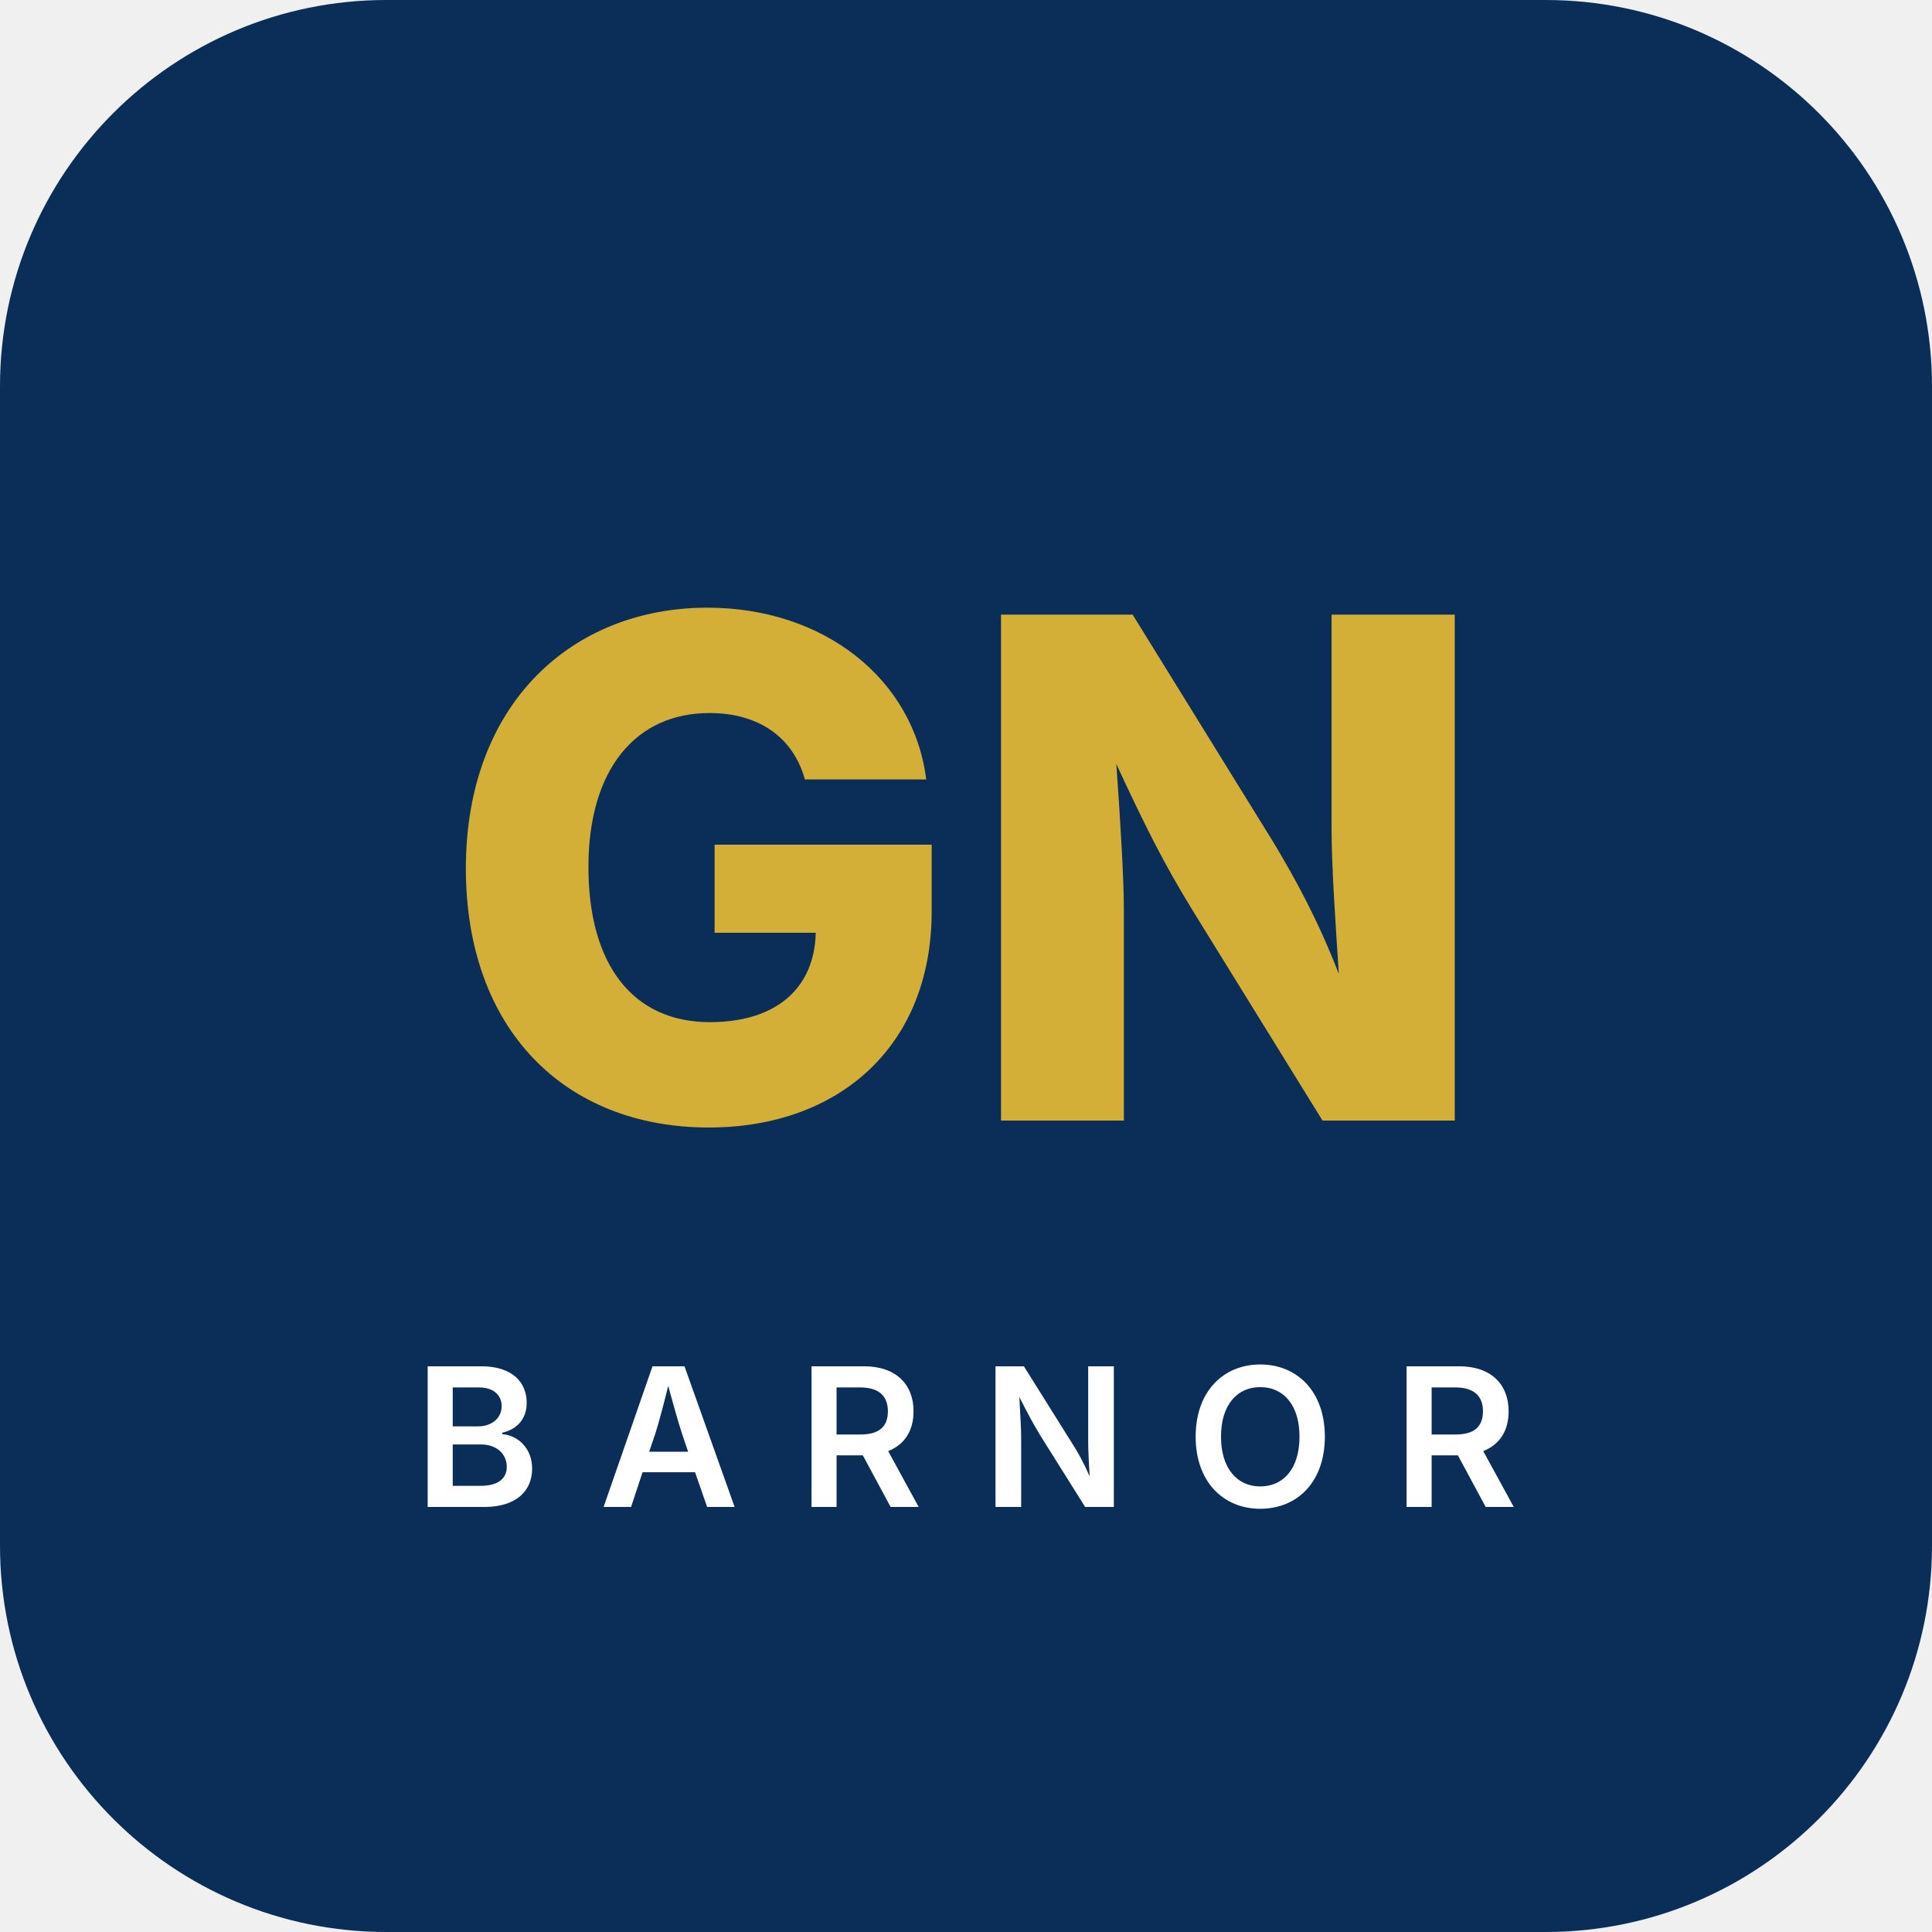
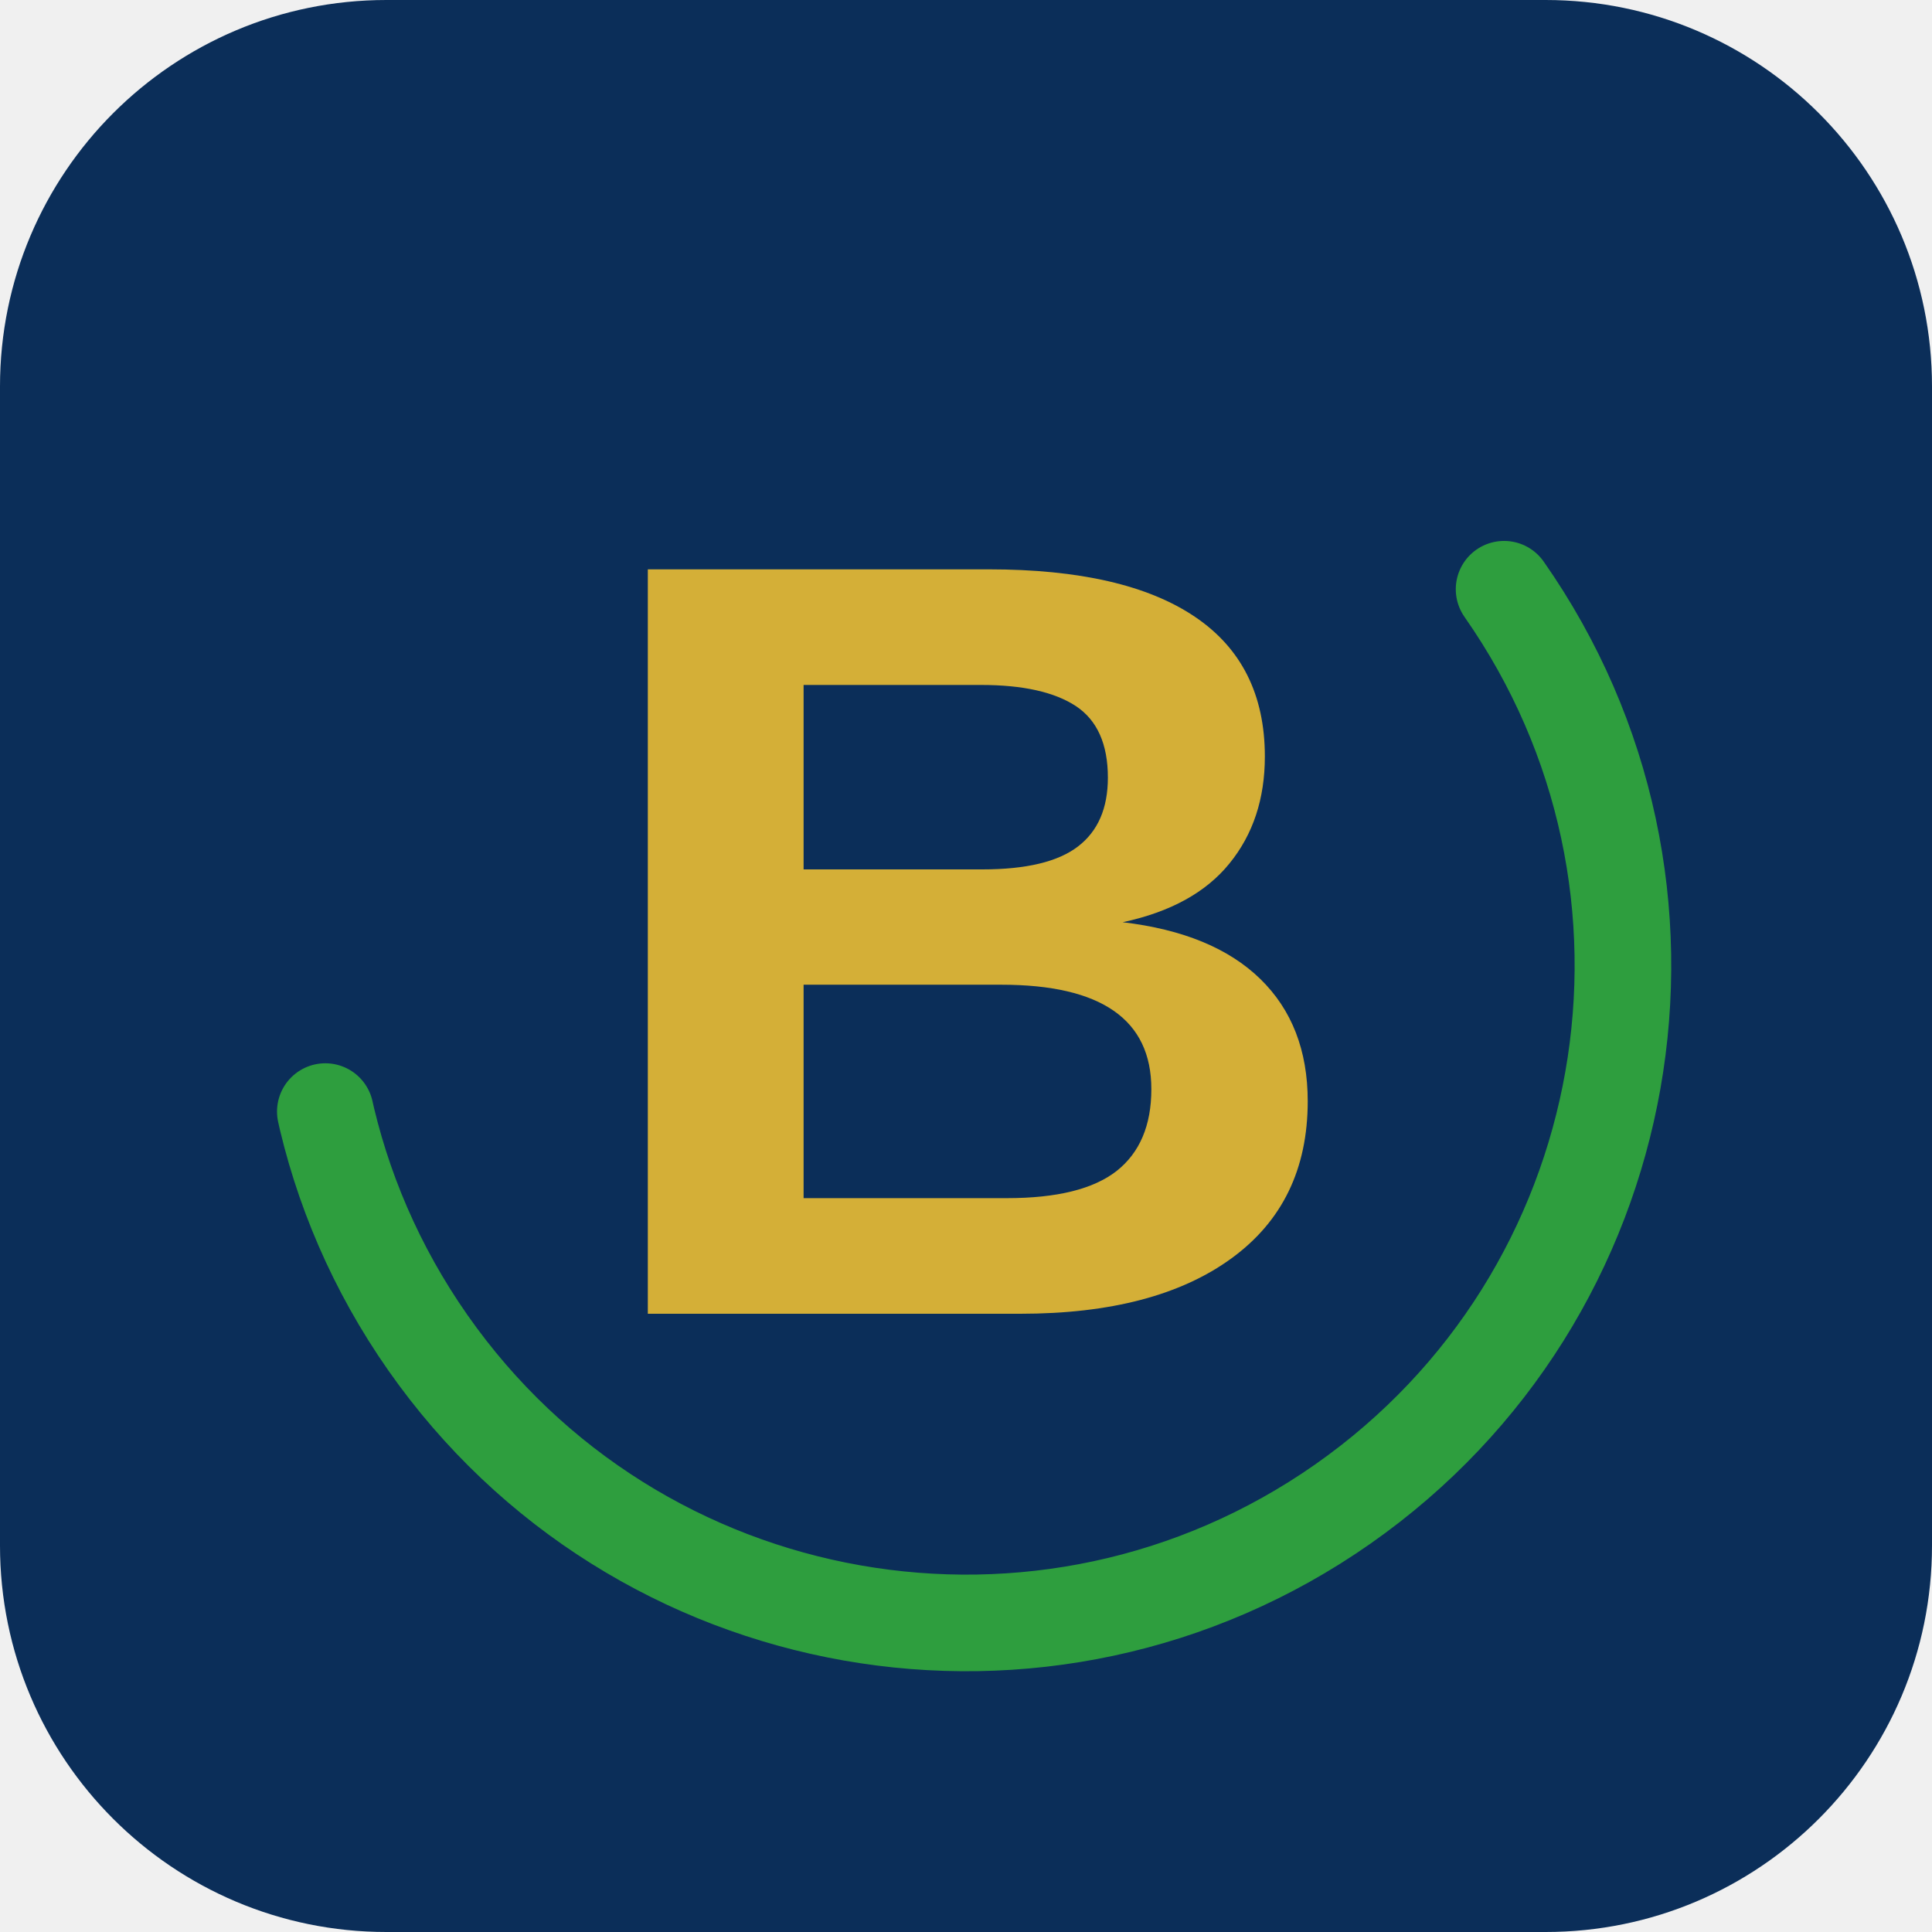
- <svg xmlns="http://www.w3.org/2000/svg" viewBox="0 0 100 100">
+ <svg xmlns="http://www.w3.org/2000/svg" viewBox="0 0 100 100" role="img" aria-label="Barnor">
  <rect width="100" height="100" rx="20" fill="#0B2E59" />
-   <text x="50" y="58" text-anchor="middle" font-family="Sora, Inter, sans-serif" font-weight="800" font-size="36" fill="#D4AF37">GN</text>
-   <text x="50" y="78" text-anchor="middle" font-family="Inter, sans-serif" font-weight="600" font-size="10" fill="white" letter-spacing="3">BARNOR</text>
+   <circle cx="50" cy="50" r="34" fill="none" stroke="#2E9E3E" stroke-width="5" stroke-dasharray="120 95" stroke-linecap="round" transform="rotate(-35 50 50)" />
+   <text x="50" y="68" text-anchor="middle" font-family="Arial, Helvetica, sans-serif" font-weight="800" font-size="56" fill="#D4AF37">B</text>
</svg>
